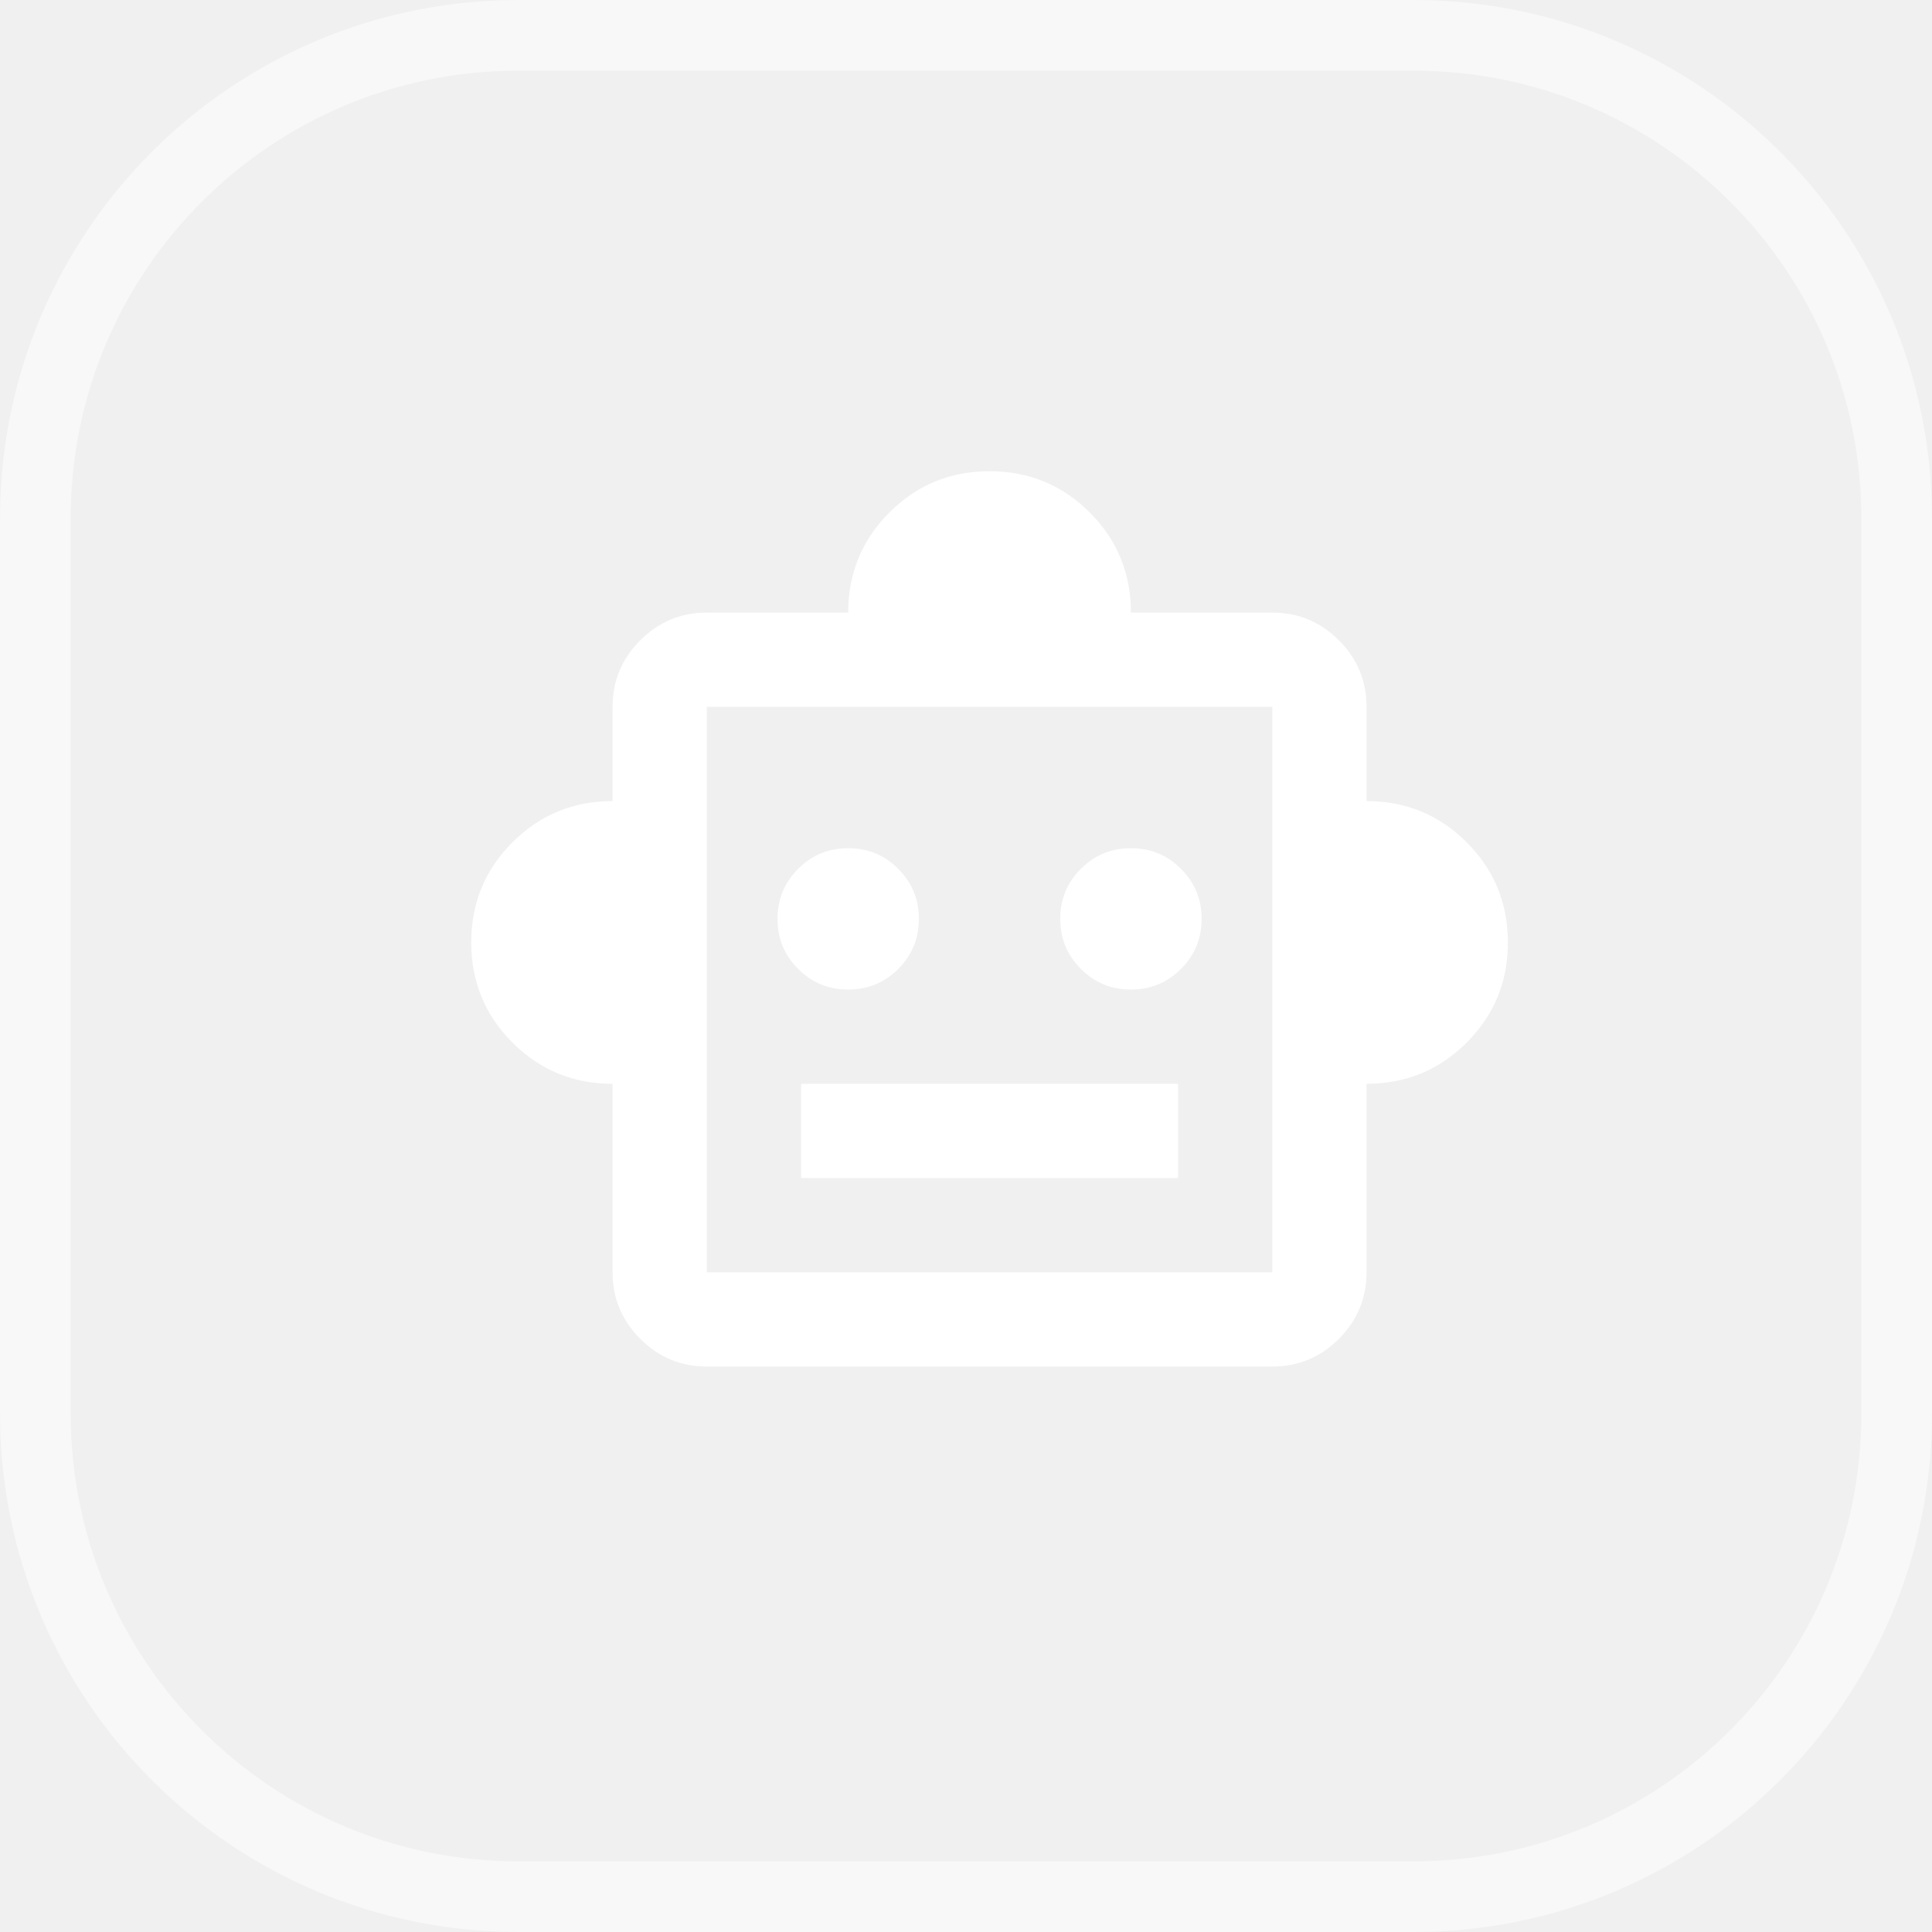
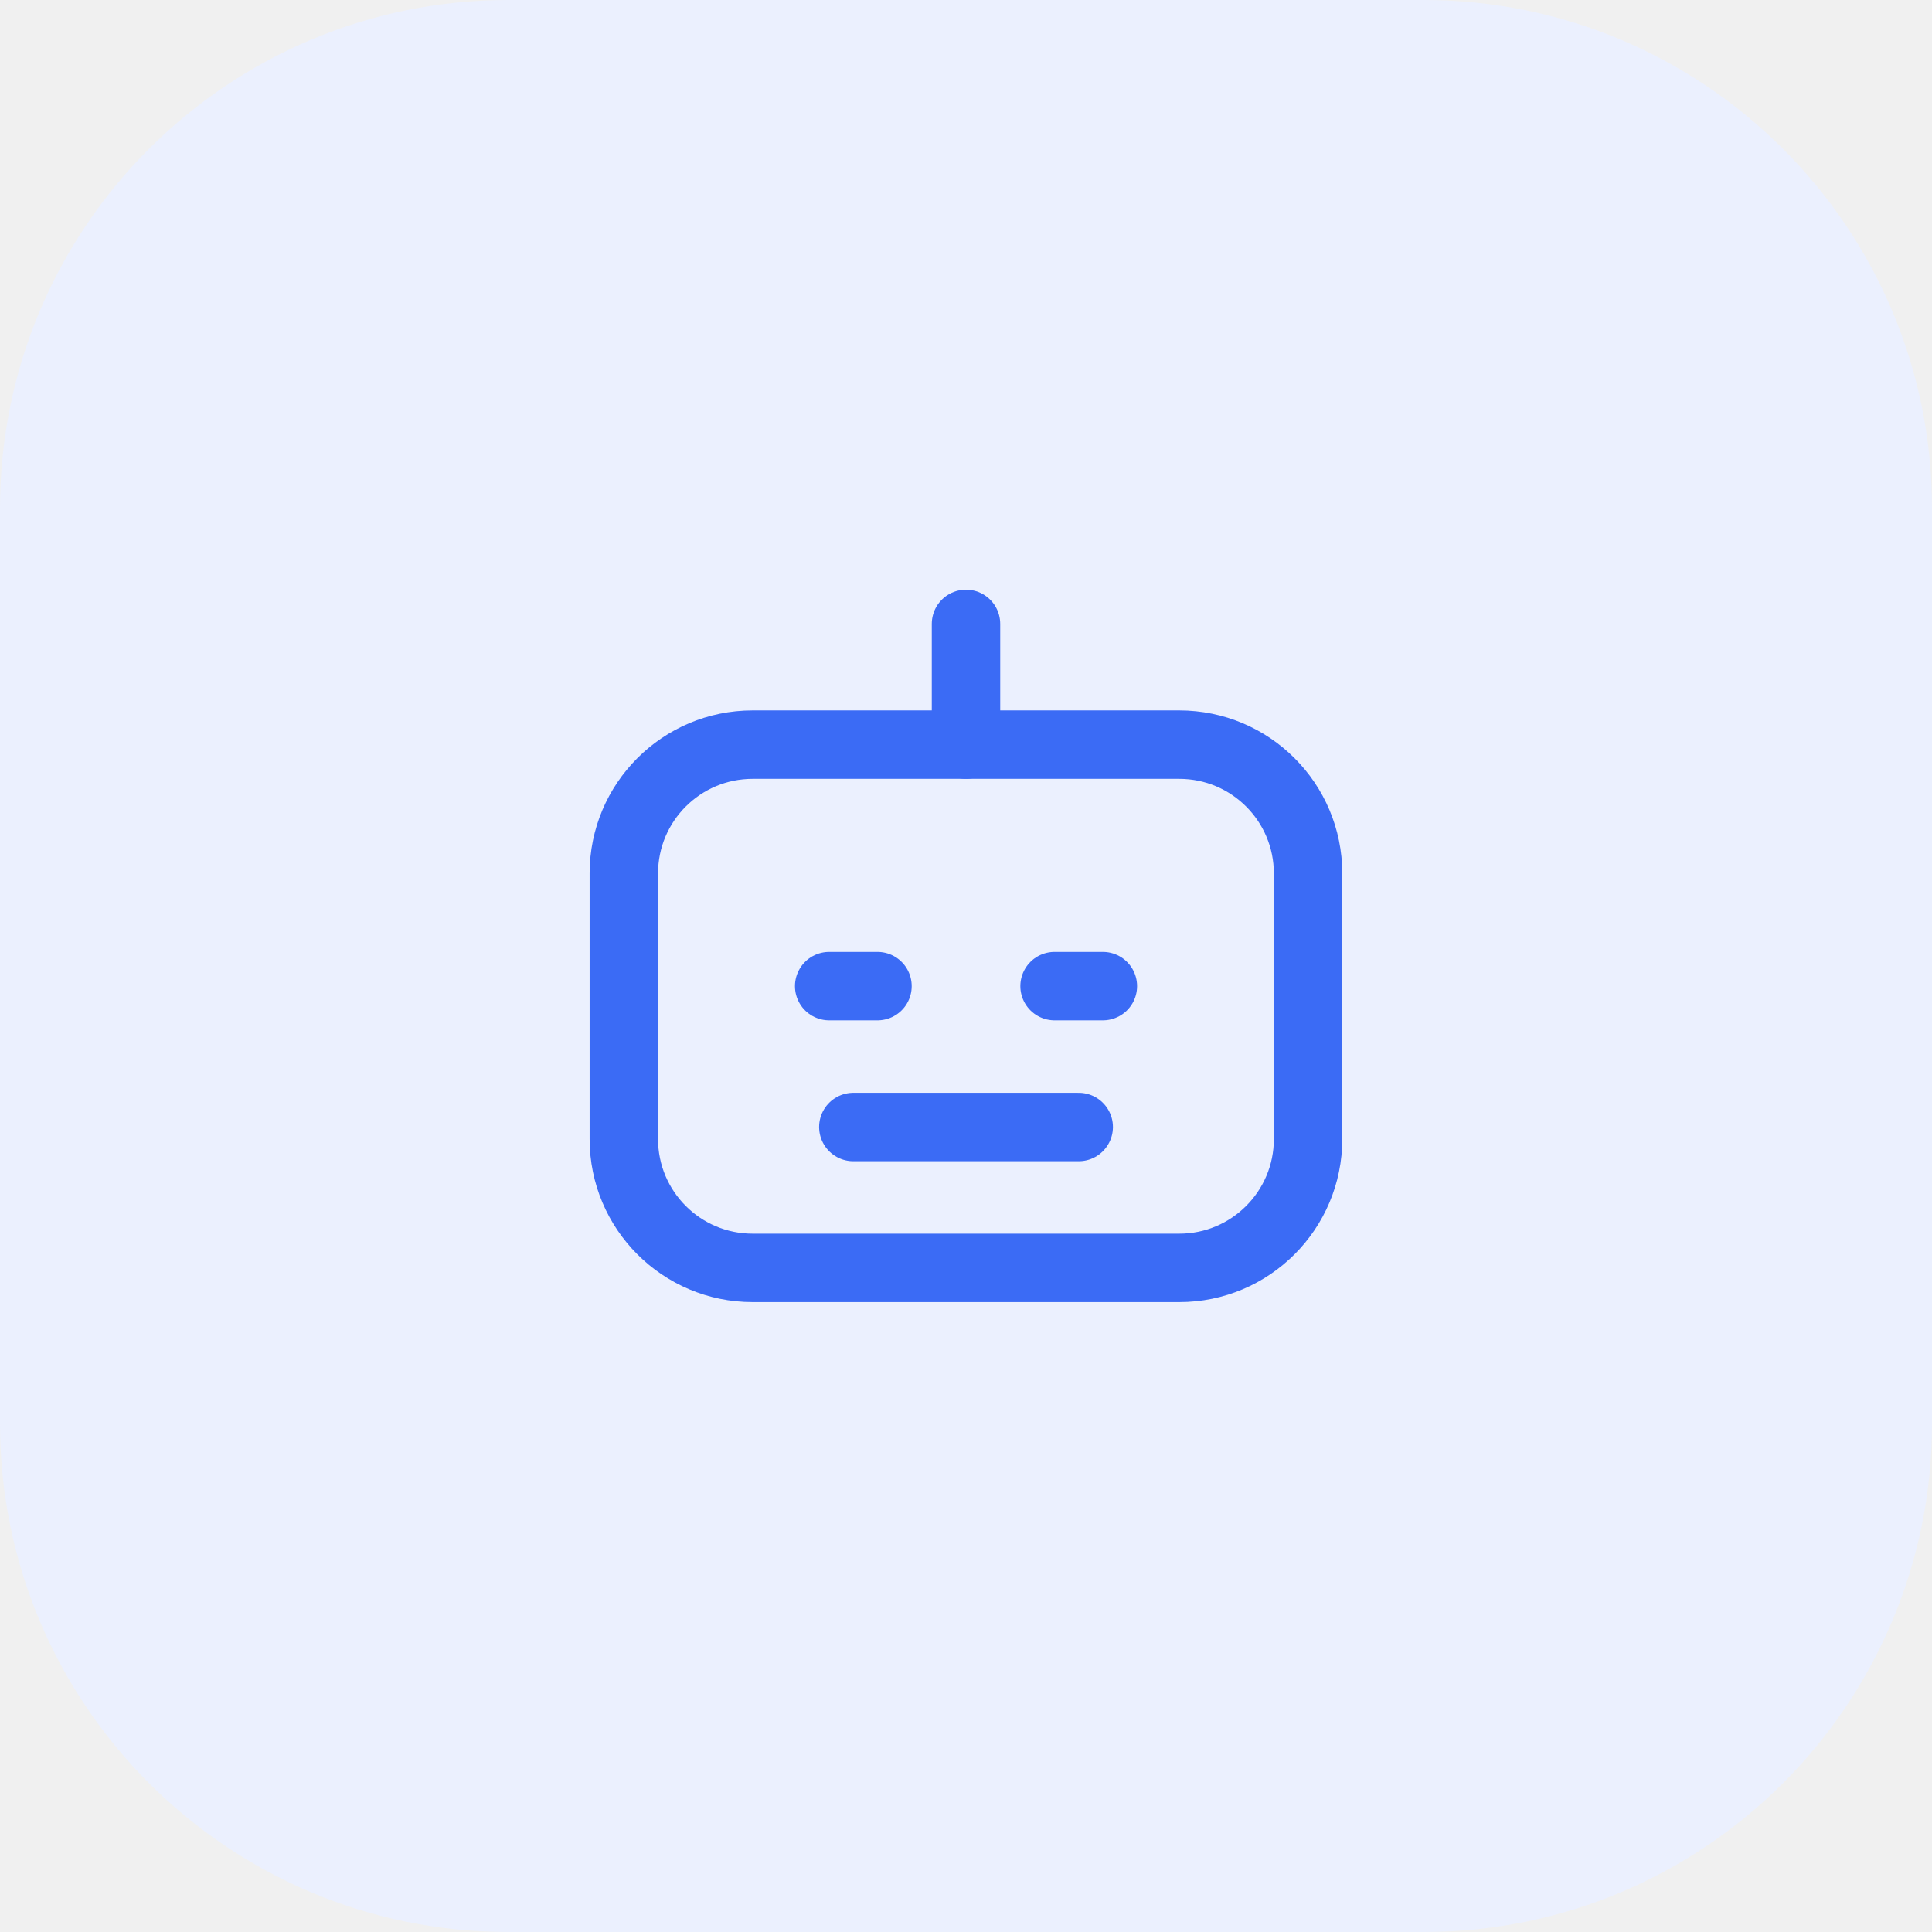
- <svg xmlns="http://www.w3.org/2000/svg" width="41" height="41" viewBox="0 0 41 41" fill="none">
-   <rect x="0.75" y="0.75" width="39.5" height="39.5" rx="10.25" stroke="white" stroke-opacity="0.5" stroke-width="1.5" />
-   <mask id="mask0_31_902" style="mask-type:alpha" maskUnits="userSpaceOnUse" x="9" y="8" width="24" height="24">
-     <rect x="9" y="8" width="24" height="24" fill="#D9D9D9" />
-   </mask>
-   <g mask="url(#mask0_31_902)">
-     <path d="M13 23C12.167 23 11.458 22.708 10.875 22.125C10.292 21.542 10 20.833 10 20C10 19.167 10.292 18.458 10.875 17.875C11.458 17.292 12.167 17 13 17V15C13 14.45 13.196 13.979 13.588 13.588C13.979 13.196 14.45 13 15 13H18C18 12.167 18.292 11.458 18.875 10.875C19.458 10.292 20.167 10 21 10C21.833 10 22.542 10.292 23.125 10.875C23.708 11.458 24 12.167 24 13H27C27.55 13 28.021 13.196 28.413 13.588C28.804 13.979 29 14.45 29 15V17C29.833 17 30.542 17.292 31.125 17.875C31.708 18.458 32 19.167 32 20C32 20.833 31.708 21.542 31.125 22.125C30.542 22.708 29.833 23 29 23V27C29 27.55 28.804 28.021 28.413 28.413C28.021 28.804 27.55 29 27 29H15C14.45 29 13.979 28.804 13.588 28.413C13.196 28.021 13 27.55 13 27V23ZM19.062 20.562C19.354 20.271 19.5 19.917 19.5 19.5C19.5 19.083 19.354 18.729 19.062 18.438C18.771 18.146 18.417 18 18 18C17.583 18 17.229 18.146 16.938 18.438C16.646 18.729 16.5 19.083 16.5 19.5C16.5 19.917 16.646 20.271 16.938 20.562C17.229 20.854 17.583 21 18 21C18.417 21 18.771 20.854 19.062 20.562ZM25.062 20.562C25.354 20.271 25.5 19.917 25.5 19.5C25.5 19.083 25.354 18.729 25.062 18.438C24.771 18.146 24.417 18 24 18C23.583 18 23.229 18.146 22.938 18.438C22.646 18.729 22.5 19.083 22.5 19.5C22.5 19.917 22.646 20.271 22.938 20.562C23.229 20.854 23.583 21 24 21C24.417 21 24.771 20.854 25.062 20.562ZM17 25H25V23H17V25ZM15 27H27V15H15V27Z" fill="white" />
-   </g>
+ <svg xmlns="http://www.w3.org/2000/svg" width="38" height="38" viewBox="0 0 38 38" fill="none">
+   <rect width="38" height="38" rx="10" fill="#EBF0FE" />
+   <path d="M23.195 14.646H14.803C13.404 14.646 12.27 15.78 12.27 17.179V22.404C12.27 23.803 13.404 24.938 14.803 24.938H23.195C24.594 24.938 25.728 23.803 25.728 22.404V17.179C25.728 15.78 24.594 14.646 23.195 14.646Z" stroke="#3B6BF5" stroke-width="1.346" />
+   <path d="M19 12.271V14.646M16.309 19.396H17.259M20.742 19.396H21.692M16.784 22.167H21.217" stroke="#3B6BF5" stroke-width="1.346" stroke-linecap="round" />
</svg>
